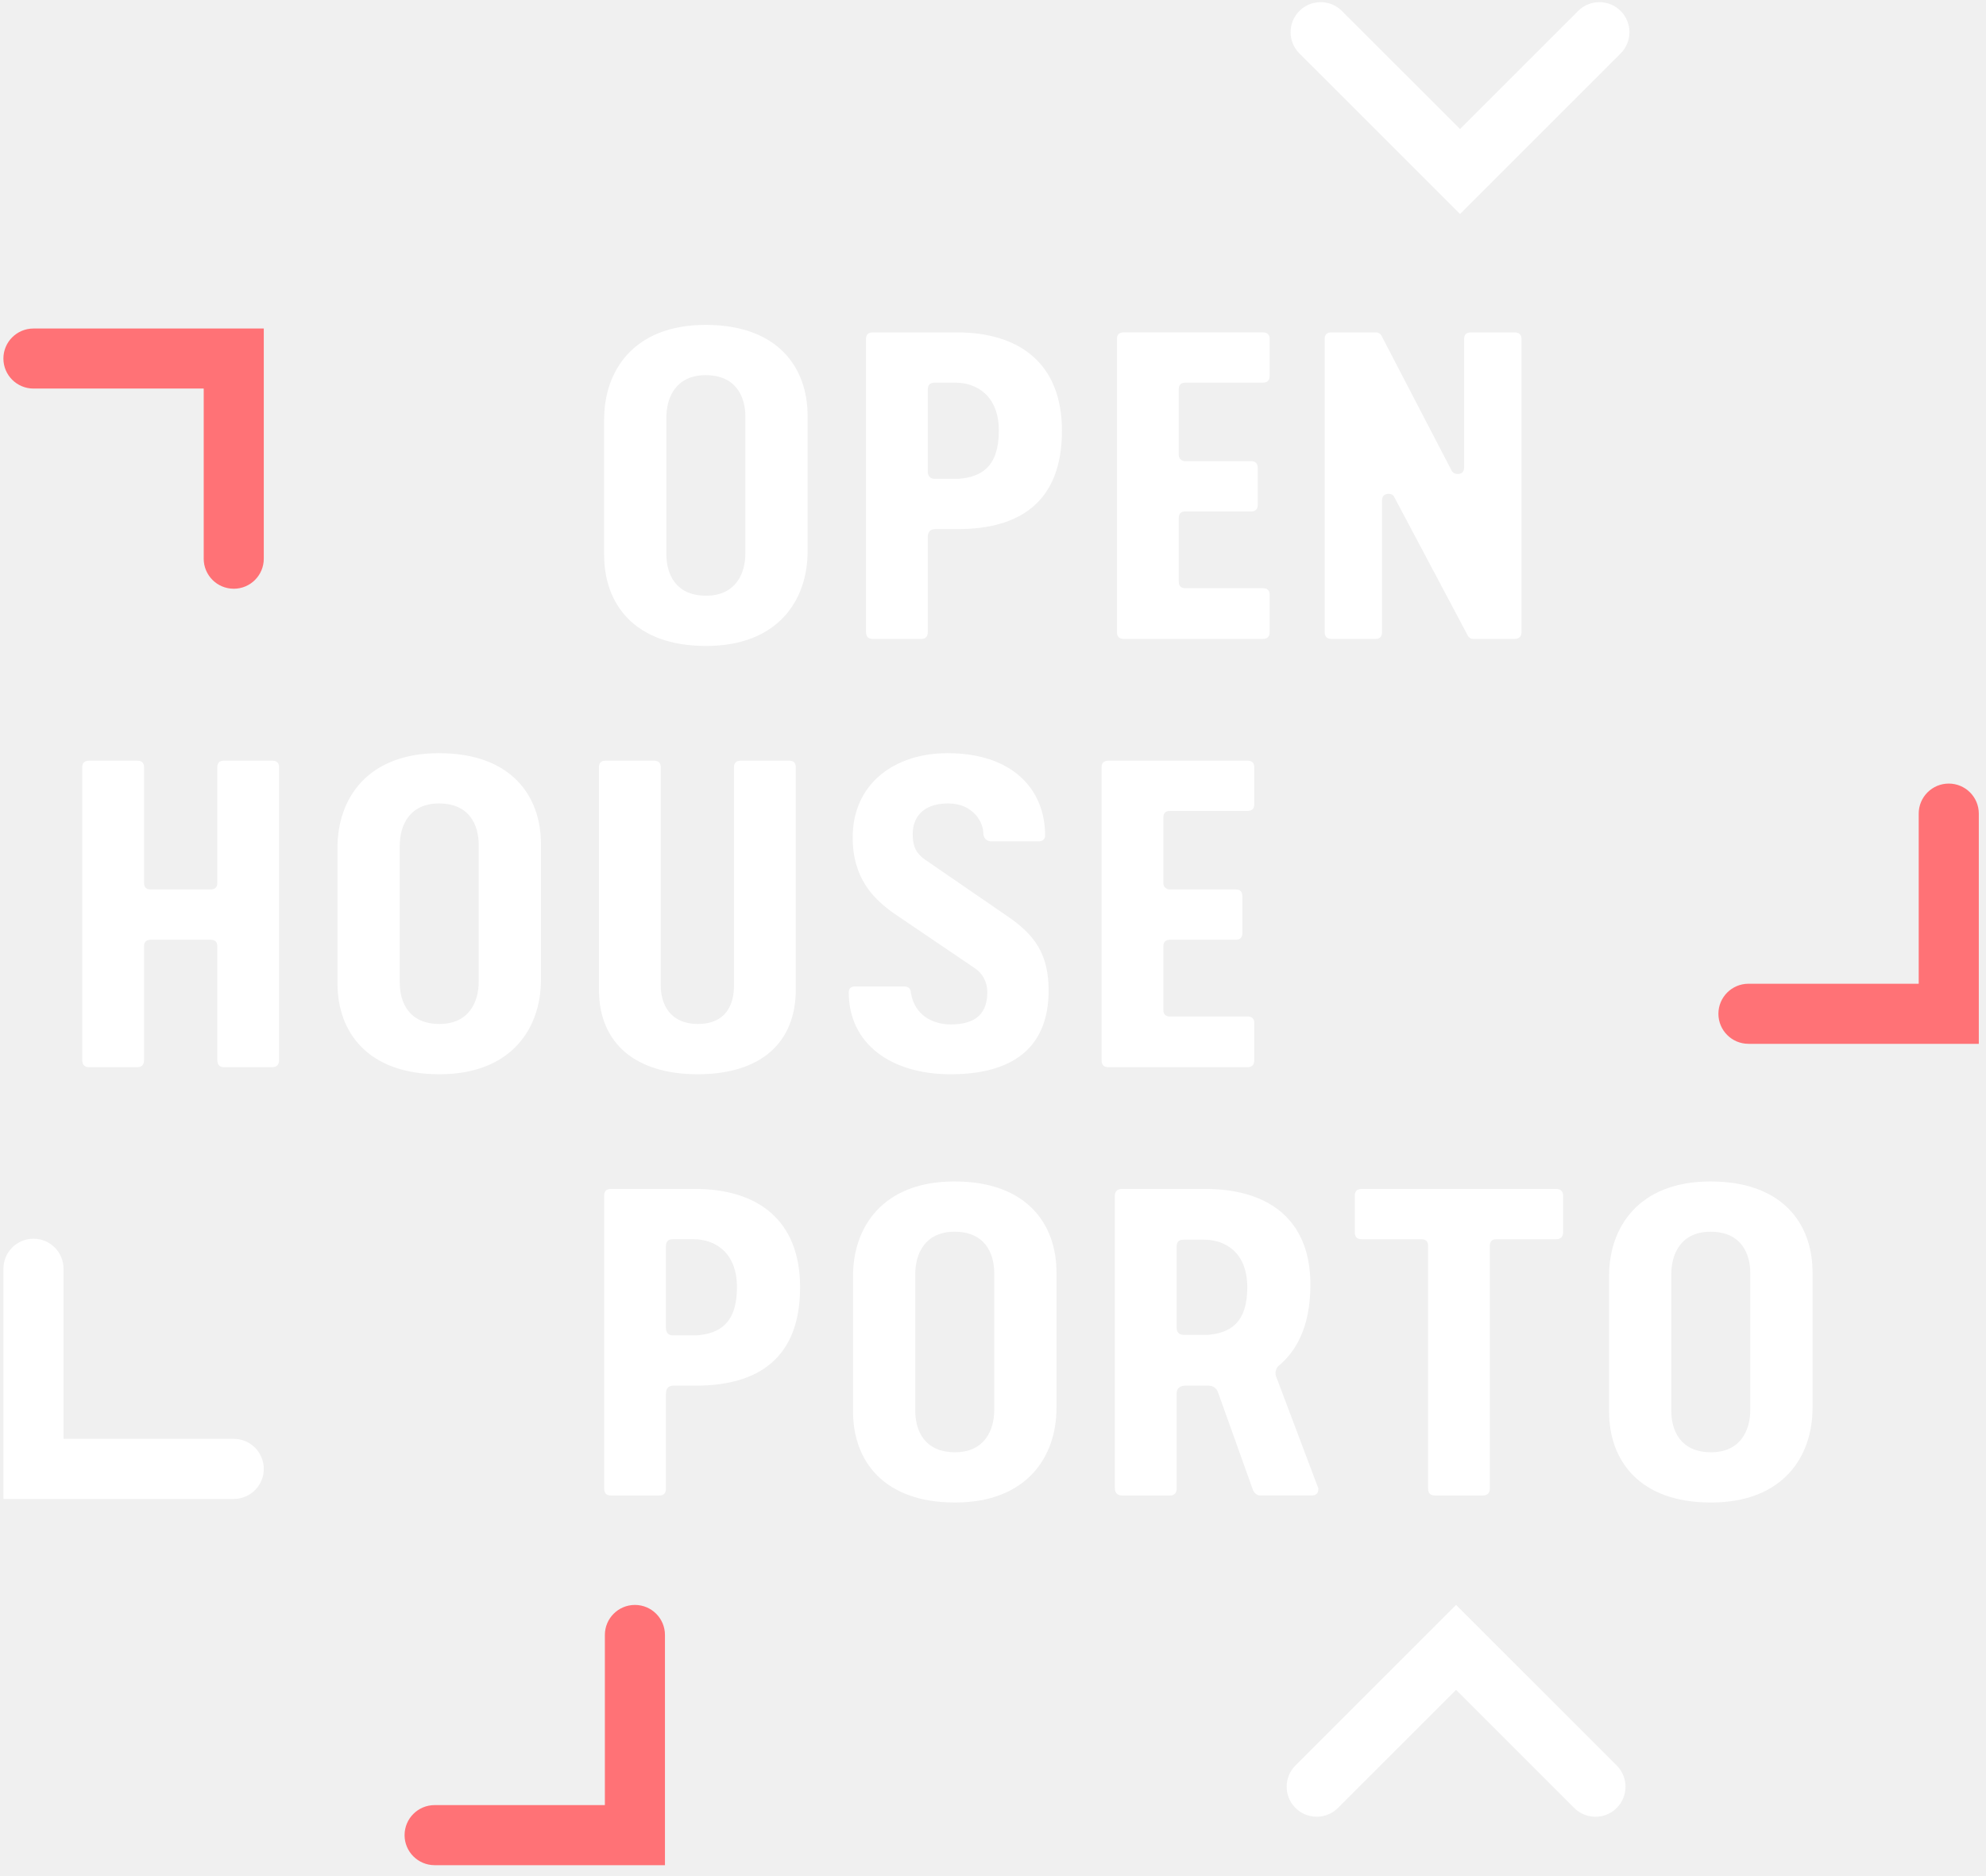
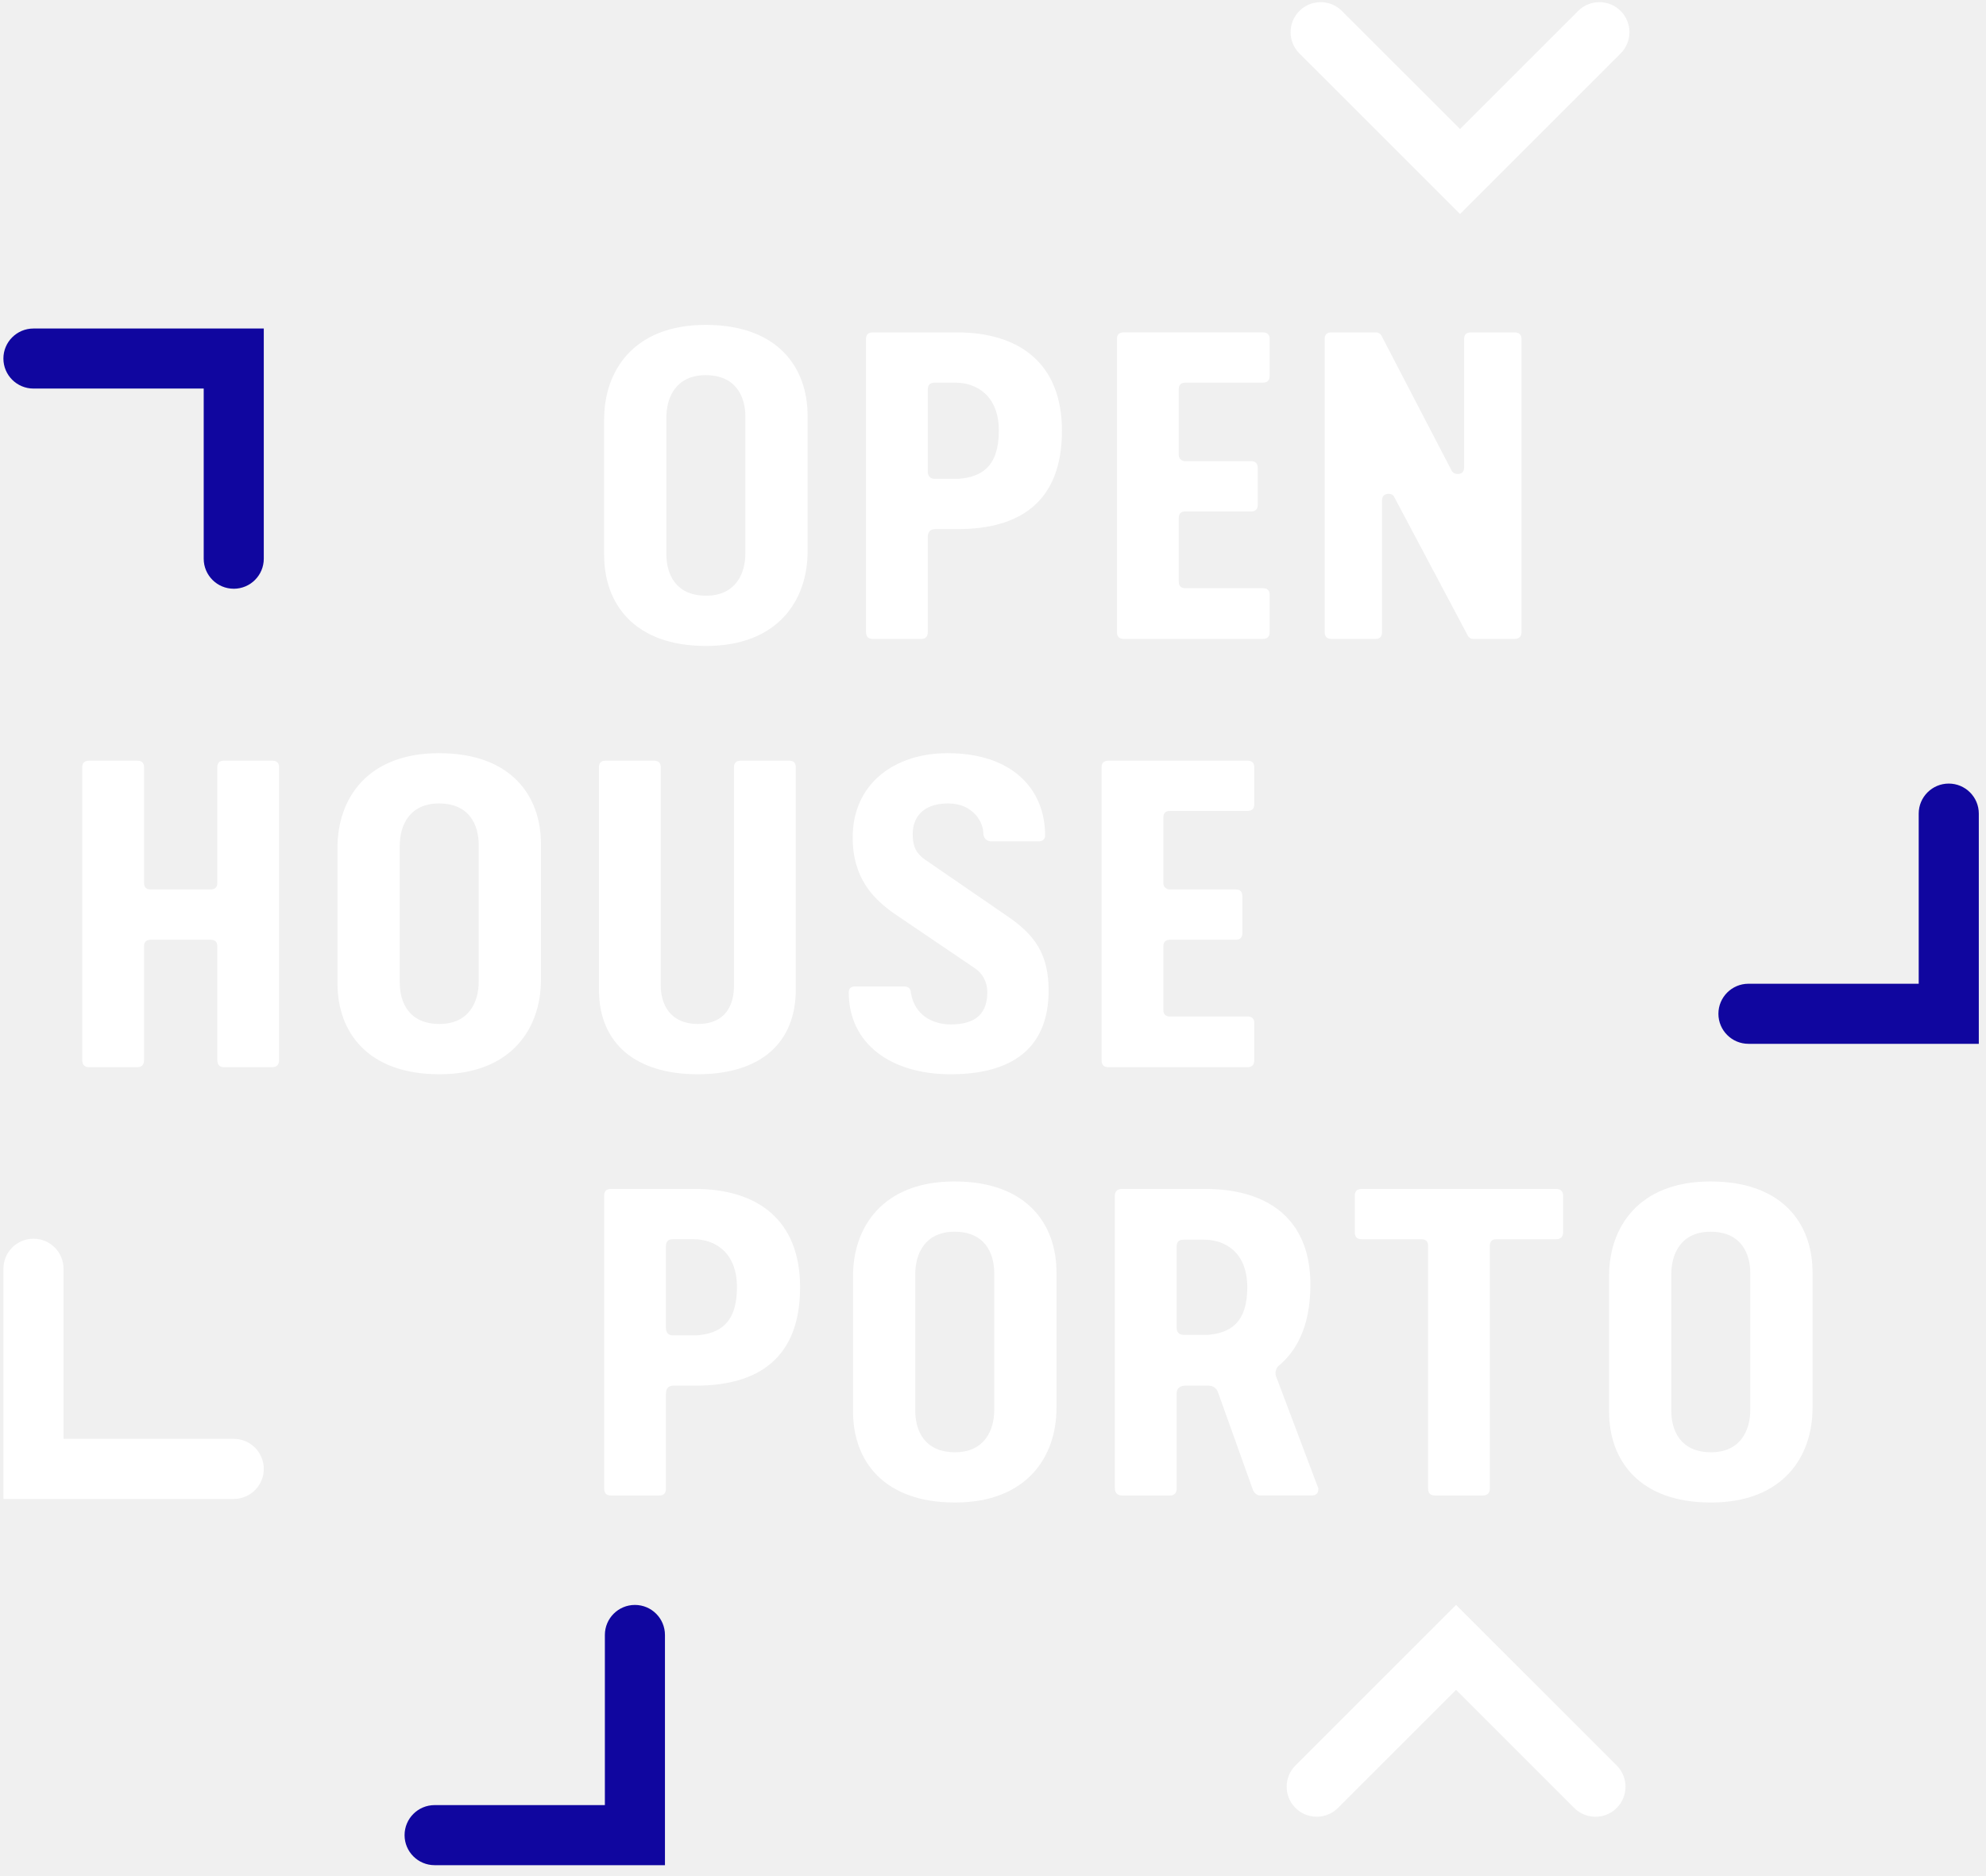
<svg xmlns="http://www.w3.org/2000/svg" width="180" height="170" viewBox="0 0 180 170">
  <g fill="none" fill-rule="evenodd">
-     <path d="M179.347 94.625H158.47c-1.502 0-2.723-1.22-2.723-2.722 0-1.504 1.22-2.724 2.724-2.724h15.43V73.756c0-1.504 1.22-2.723 2.723-2.723 1.504 0 2.724 1.22 2.724 2.723v20.868" fill="#FF7276" />
+     <path d="M179.347 94.625H158.47c-1.502 0-2.723-1.22-2.723-2.722 0-1.504 1.22-2.724 2.724-2.724h15.43V73.756c0-1.504 1.22-2.723 2.723-2.723 1.504 0 2.724 1.22 2.724 2.723v20.868" fill="#10069F" />
    <path d="M132.33 19.397L117.77 4.844c-1.064-1.064-1.064-2.786 0-3.852 1.063-1.062 2.788-1.062 3.85 0l10.71 10.705L143.033.992c1.064-1.062 2.79-1.062 3.853 0 1.063 1.066 1.063 2.788 0 3.852L132.33 19.397M21.186 135.882H.31v-20.868c0-1.504 1.22-2.722 2.725-2.722 1.503 0 2.723 1.218 2.723 2.722v15.422h15.428c1.504 0 2.722 1.22 2.722 2.724 0 1.502-1.218 2.722-2.722 2.722" fill="#FFF" />
-     <path d="M60.268 169.083H39.392c-1.504 0-2.724-1.22-2.724-2.723s1.22-2.723 2.724-2.723h15.43v-15.423c0-1.503 1.218-2.723 2.723-2.723s2.723 1.22 2.723 2.724v20.87M21.186 53.37c-1.505 0-2.723-1.22-2.723-2.722V35.224H3.033c-1.505 0-2.725-1.22-2.725-2.723 0-1.5 1.22-2.72 2.725-2.72h20.875v20.868c0 1.502-1.218 2.722-2.722 2.722" fill="#FF7276" />
+     <path d="M60.268 169.083H39.392c-1.504 0-2.724-1.22-2.724-2.723s1.22-2.723 2.724-2.723h15.43v-15.423c0-1.503 1.218-2.723 2.723-2.723s2.723 1.22 2.723 2.724v20.87M21.186 53.37c-1.505 0-2.723-1.22-2.723-2.722V35.224H3.033c-1.505 0-2.725-1.22-2.725-2.723 0-1.5 1.22-2.72 2.725-2.72h20.875v20.868c0 1.502-1.218 2.722-2.722 2.722" fill="#10069F" />
    <path d="M119.34 164.69c-.697 0-1.394-.265-1.927-.796-1.063-1.063-1.063-2.787 0-3.85l14.557-14.553 14.56 14.554c1.062 1.063 1.062 2.787 0 3.85-1.065 1.065-2.79 1.065-3.854 0L131.97 153.19l-10.705 10.704c-.532.53-1.23.797-1.926.797M151.478 115.497c0-1.84.88-3.838 3.558-3.838 2.76 0 3.6 1.96 3.6 3.758v12.394c0 1.84-.88 3.84-3.558 3.84-2.76 0-3.6-1.96-3.6-3.76v-12.395zm12.8 12.155v-12.315c0-4.398-2.72-8.235-9.242-8.235-6.517 0-9.198 4.157-9.198 8.557v12.31c0 4.4 2.72 8.238 9.24 8.238s9.2-4.158 9.2-8.556zm-29.246 7.277v-21.99c0-.4.2-.6.6-.6h5.4c.4 0 .64-.2.64-.64v-3.32c0-.4-.24-.6-.64-.6h-17.598c-.44 0-.64.2-.64.6v3.32c0 .44.2.64.64.64h5.4c.4 0 .6.2.6.6v21.99c0 .44.2.64.64.64h4.32c.397 0 .638-.2.638-.64zm-25.905-22.55c1.88 0 3.92 1.118 3.92 4.317 0 3.28-1.6 4.16-3.64 4.318h-2.08c-.6 0-.68-.4-.68-.64v-7.356c0-.4.16-.64.64-.64h1.84zm10.36 22.59c0-.12-.08-.242-.12-.36l-3.68-9.756c-.082-.16-.082-.32-.082-.48.042-.2.122-.4.242-.52 1.56-1.28 2.92-3.48 2.92-7.396 0-6.078-4-8.677-9.52-8.677h-7.56c-.4 0-.64.2-.64.6v26.55c0 .4.24.64.64.64h4.36c.4 0 .6-.24.6-.64v-8.598c0-.238.08-.68.72-.72h2.16c.48 0 .76.28.88.64l3.16 8.836c.12.28.4.48.6.48h4.72c.4 0 .6-.2.6-.6zm-36.532-19.473c0-1.84.88-3.838 3.56-3.838 2.758 0 3.598 1.96 3.598 3.758v12.394c0 1.84-.88 3.84-3.56 3.84-2.76 0-3.598-1.96-3.598-3.76v-12.395zm12.798 12.155v-12.315c0-4.398-2.72-8.235-9.24-8.235s-9.198 4.157-9.198 8.557v12.31c0 4.4 2.72 8.238 9.238 8.238 6.52 0 9.2-4.158 9.2-8.556zm-34.718-2.04h2.04c5.68 0 9.44-2.518 9.44-8.915 0-6.196-3.96-8.916-9.518-8.916h-7.6c-.44 0-.64.2-.64.6v26.55c0 .44.2.64.64.64h4.36c.4 0 .6-.2.6-.64v-8.598c0-.52.28-.72.678-.72zm1.84-13.273c1.88 0 3.92 1.158 3.92 4.357 0 3.28-1.6 4.2-3.638 4.358h-2.2c-.48 0-.6-.4-.6-.64v-7.437c0-.4.16-.64.64-.64h1.88zM132.98 57.52c.12.28.32.398.56.398h3.72c.4 0 .64-.2.64-.6V30.732c0-.398-.2-.6-.64-.6h-3.96c-.398 0-.6.202-.6.6v11.635c0 .4-.2.6-.6.6-.28 0-.48-.16-.56-.36l-6.278-12.073c-.12-.28-.32-.4-.56-.4h-4.04c-.4 0-.6.2-.6.6v26.547c0 .438.2.638.64.638h3.96c.4 0 .6-.2.6-.64V45.366c0-.4.24-.6.6-.6.24 0 .4.08.52.32l6.598 12.435zm-18.545-27.39h-12.56c-.44 0-.64.202-.64.6v26.55c0 .438.2.638.64.638h12.56c.44 0 .64-.2.64-.64V53.92c0-.4-.2-.6-.64-.6h-7c-.4 0-.6-.2-.6-.6v-5.756c0-.4.2-.6.6-.6h5.96c.4 0 .6-.2.6-.6v-3.318c0-.44-.2-.64-.6-.64h-6c-.2 0-.56-.16-.56-.56V35.29c0-.4.2-.6.6-.6h7c.44 0 .64-.2.64-.64v-3.32c0-.398-.2-.6-.64-.6zM84.77 47.964h2.04c5.68 0 9.438-2.518 9.438-8.916 0-6.197-3.96-8.916-9.52-8.916H79.13c-.44 0-.64.202-.64.6v26.55c0 .438.2.638.64.638h4.36c.4 0 .6-.2.6-.64v-8.594c0-.52.28-.72.68-.72zm1.84-13.274c1.88 0 3.92 1.16 3.92 4.357 0 3.28-1.6 4.198-3.64 4.358h-2.2c-.48 0-.6-.398-.6-.64V35.33c0-.4.16-.64.64-.64h1.88zm-26.214 3.158c0-1.84.88-3.838 3.56-3.838 2.76 0 3.6 1.96 3.6 3.758v12.394c0 1.84-.88 3.84-3.56 3.84-2.76 0-3.6-1.96-3.6-3.76V37.848zm12.8 12.154V37.688c0-4.398-2.72-8.236-9.24-8.236-6.518 0-9.2 4.157-9.2 8.555v12.315c0 4.398 2.72 8.236 9.24 8.236s9.2-4.158 9.2-8.556zM113.04 68.957h-12.56c-.438 0-.64.2-.64.6v26.547c0 .44.202.64.64.64h12.56c.44 0 .64-.2.64-.64v-3.358c0-.4-.2-.6-.64-.6h-7c-.4 0-.6-.2-.6-.6V85.79c0-.4.2-.6.6-.6H112c.4 0 .6-.2.6-.6v-3.32c0-.438-.2-.64-.6-.64h-6c-.2 0-.56-.158-.56-.56v-5.956c0-.4.2-.6.6-.6h7c.44 0 .64-.2.64-.64v-3.318c0-.4-.2-.6-.64-.6zM86.163 97.384c5.52 0 8.878-2.32 8.878-7.598 0-3.358-1.32-5.076-3.718-6.716l-7.04-4.838c-.96-.64-1.56-1.08-1.56-2.638 0-1.36.8-2.76 3.202-2.76 2.358 0 3.198 1.8 3.198 2.68 0 .48.32.76.72.76h4.28c.32 0 .6-.16.6-.52 0-4.358-3.12-7.477-8.84-7.477-4.798 0-8.6 2.76-8.6 7.637 0 3.718 1.882 5.597 3.84 6.957l7.2 4.878c.722.48 1.16 1.238 1.16 2.2 0 2.318-1.52 2.917-3.32 2.917-1.68 0-3.278-.88-3.598-2.838-.04-.36-.162-.6-.6-.6h-4.48c-.32 0-.56.16-.56.52 0 4.718 3.88 7.437 9.24 7.437zM72.125 69.556c0-.4-.2-.6-.6-.6h-4.36c-.44 0-.64.2-.64.6v19.79c0 1.72-.72 3.48-3.28 3.48-2.48 0-3.358-1.76-3.358-3.48v-19.79c0-.4-.2-.6-.642-.6h-4.36c-.4 0-.6.2-.6.6v20.15c0 4.88 3.32 7.678 8.96 7.678 5.64 0 8.88-2.8 8.88-7.677v-20.15zM36.23 76.673c0-1.84.878-3.838 3.558-3.838 2.76 0 3.6 1.96 3.6 3.758v12.393c0 1.84-.88 3.84-3.56 3.84-2.76 0-3.598-1.96-3.598-3.758V76.673zm12.798 12.154V76.513c0-4.398-2.72-8.236-9.24-8.236s-9.2 4.158-9.2 8.556v12.314c0 4.398 2.72 8.237 9.24 8.237s9.2-4.16 9.2-8.557zm-35.973 7.277V85.79c0-.4.2-.6.6-.6h5.44c.4 0 .6.2.6.6v10.314c0 .4.2.64.6.64h4.358c.442 0 .64-.24.64-.64V69.556c0-.4-.198-.6-.64-.6h-4.358c-.4 0-.6.2-.6.6V80.03c0 .4-.2.6-.6.6h-5.44c-.4 0-.6-.2-.6-.6V69.557c0-.4-.2-.6-.6-.6h-4.36c-.44 0-.64.2-.64.6v26.548c0 .4.2.64.64.64h4.36c.4 0 .6-.24.6-.64z" fill="#FFF" />
  </g>
</svg>
